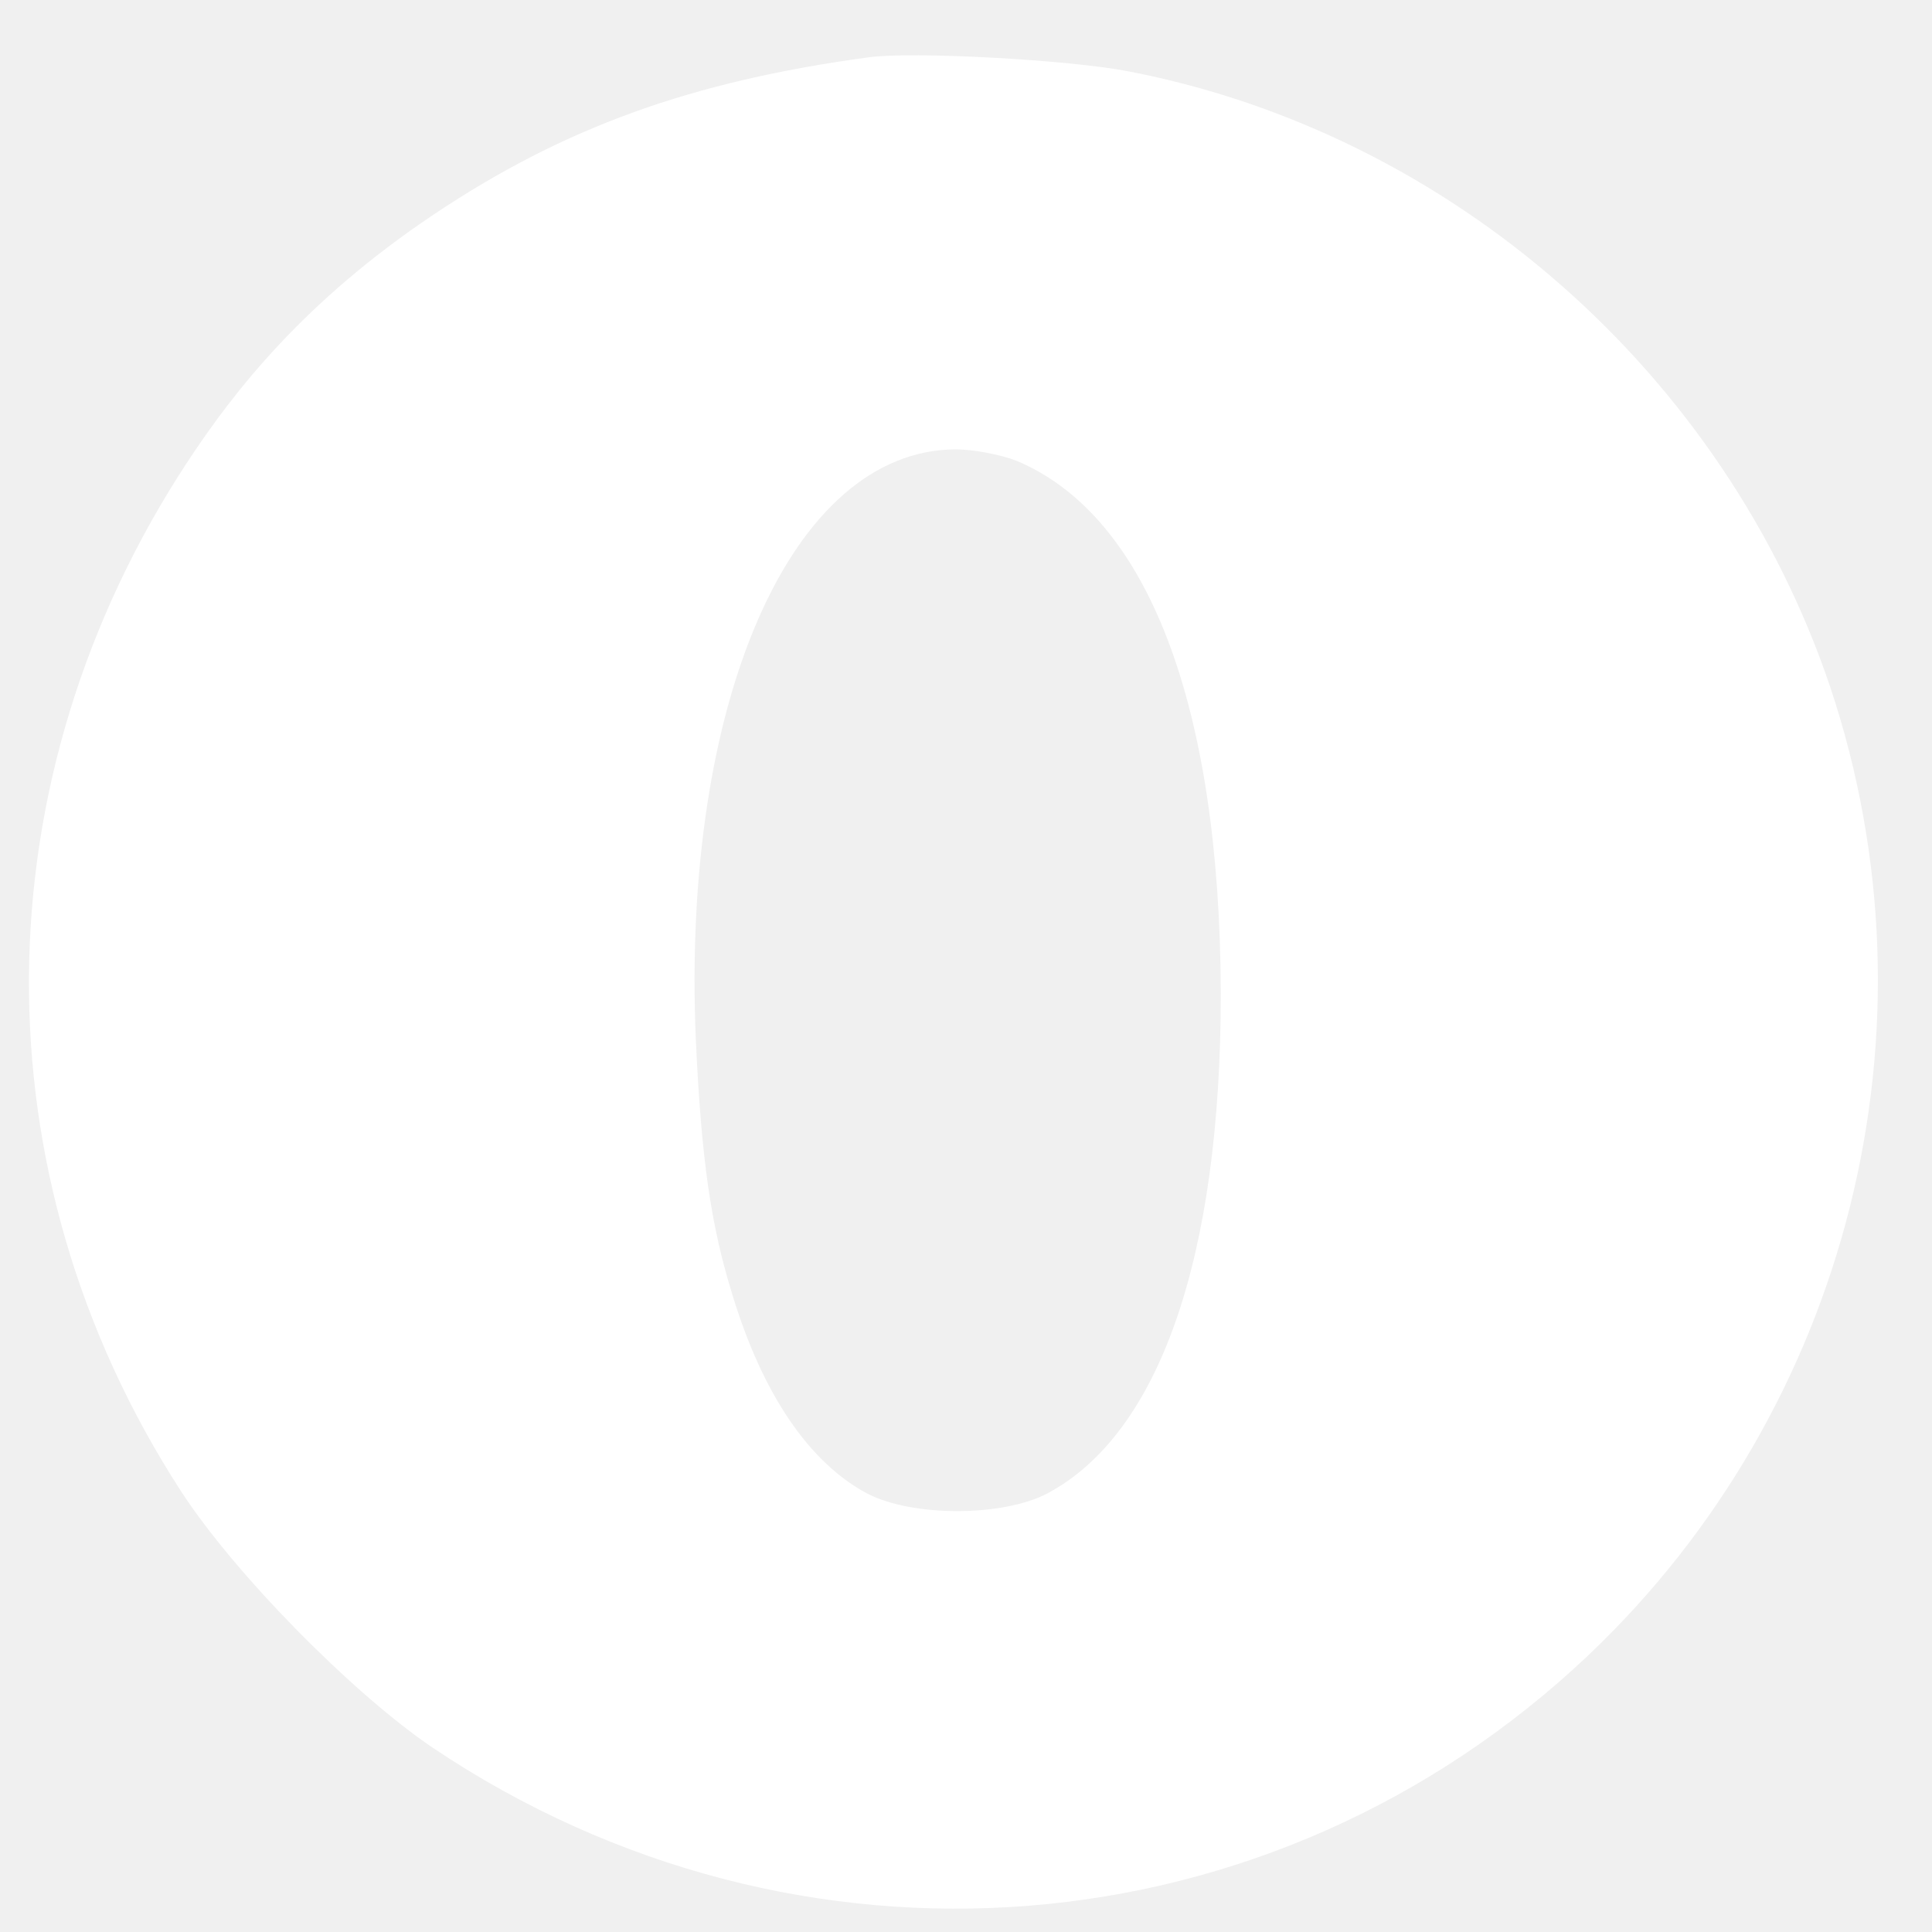
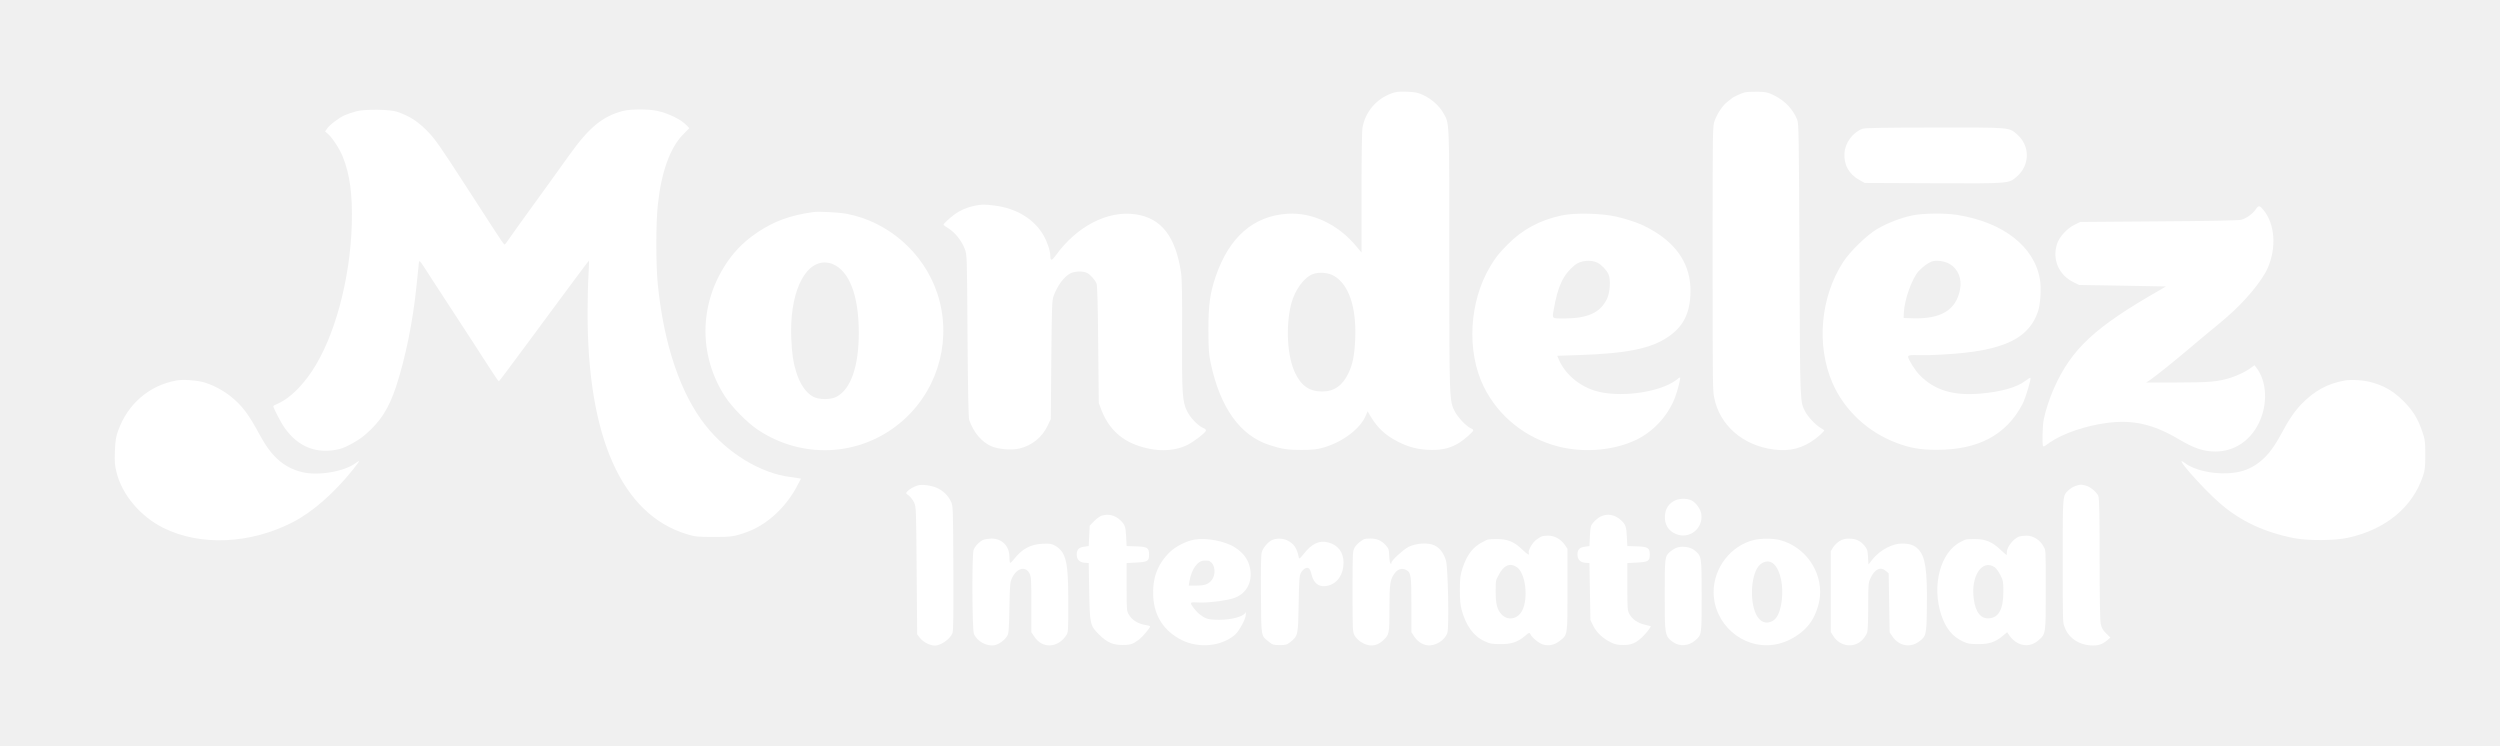
- <svg xmlns="http://www.w3.org/2000/svg" width="17" height="17" viewBox="0 0 17 17" fill="none">
-   <path d="M7.638 0.505C6.082 0.717 4.963 1.121 3.817 1.887C2.671 2.654 2.057 3.447 1.655 4.056C-0.188 6.855 -0.215 10.33 1.593 13.122C2.064 13.847 3.101 14.901 3.81 15.38C7.024 17.535 11.193 17.2 13.976 14.565C16.275 12.383 17.108 9.051 16.105 6.047C15.177 3.29 12.775 1.176 9.93 0.628C9.412 0.526 8.02 0.45 7.638 0.505ZM8.948 4.056C10.101 4.542 10.735 6.205 10.742 8.743C10.742 11.062 10.203 12.616 9.214 13.142C8.818 13.348 8.027 13.348 7.631 13.142C7.119 12.869 6.71 12.267 6.444 11.391C6.253 10.775 6.171 10.193 6.123 9.153C5.994 6.177 6.962 3.96 8.409 3.954C8.566 3.954 8.811 4.001 8.948 4.056Z" fill="white" />
+ <svg xmlns="http://www.w3.org/2000/svg" width="171" height="51" viewBox="0 0 171 51" fill="none">
+   <path d="M95.175 6.39C94.131 6.774 93.401 7.636 93.196 8.717C93.155 8.936 93.128 10.708 93.128 13.178V17.276L92.794 16.872C91.531 15.347 89.771 14.512 88.059 14.621C85.732 14.772 84.081 16.215 83.16 18.891C82.764 20.054 82.655 20.834 82.655 22.572C82.662 23.94 82.683 24.241 82.819 24.864C83.46 27.881 84.825 29.79 86.81 30.433C87.663 30.714 88.079 30.782 89.034 30.775C89.764 30.775 90.065 30.741 90.487 30.625C91.832 30.248 93.053 29.325 93.435 28.394L93.544 28.134L93.776 28.524C94.24 29.284 94.752 29.763 95.598 30.2C96.341 30.59 97.03 30.762 97.904 30.775C98.709 30.782 99.254 30.638 99.841 30.269C100.189 30.043 100.769 29.53 100.769 29.441C100.769 29.352 100.68 29.338 100.564 29.277C100.264 29.119 99.732 28.558 99.527 28.175C99.132 27.45 99.132 27.402 99.132 17.714C99.132 8.026 99.152 8.477 98.716 7.718C98.449 7.239 97.904 6.76 97.358 6.507C96.976 6.329 96.819 6.295 96.232 6.274C95.68 6.254 95.482 6.274 95.175 6.39ZM91.245 18.87C92.261 19.465 92.78 20.998 92.698 23.146C92.65 24.289 92.534 24.898 92.234 25.527C91.832 26.369 91.258 26.773 90.46 26.779C89.573 26.779 89.021 26.41 88.591 25.52C88.045 24.392 87.929 22.332 88.318 20.786C88.564 19.842 89.191 18.973 89.805 18.747C90.228 18.59 90.863 18.644 91.245 18.87Z" fill="white" />
+   <path d="M119.326 6.322C119.101 6.377 118.514 6.651 118.439 6.74C118.418 6.76 118.289 6.863 118.152 6.965C117.845 7.198 117.47 7.745 117.286 8.245C117.143 8.614 117.143 8.689 117.143 17.625C117.143 26.561 117.156 26.704 117.245 27.17C117.607 29.078 119.21 30.481 121.338 30.748C122.437 30.892 123.324 30.659 124.183 30.002C124.525 29.742 124.818 29.455 124.77 29.421C124.757 29.414 124.641 29.338 124.511 29.256C124.17 29.051 123.665 28.511 123.481 28.162C123.112 27.436 123.126 27.765 123.085 17.748C123.044 9.216 123.037 8.457 122.928 8.183C122.642 7.478 122.103 6.904 121.379 6.541C120.915 6.315 120.82 6.288 120.22 6.274C119.858 6.267 119.455 6.288 119.326 6.322Z" fill="white" />
+   <path d="M24.39 7.608C24.131 7.677 23.762 7.8 23.578 7.882C23.169 8.067 22.562 8.525 22.371 8.799L22.234 8.99L22.439 9.168C22.719 9.401 23.237 10.195 23.442 10.708C23.933 11.926 24.117 13.308 24.063 15.34C23.953 19.116 22.882 23.078 21.34 25.384C20.631 26.451 19.778 27.265 19.021 27.601C18.837 27.676 18.693 27.758 18.693 27.778C18.693 27.908 19.219 28.921 19.478 29.277C20.413 30.597 21.689 31.083 23.23 30.714C23.66 30.604 24.547 30.118 24.977 29.735C26.034 28.825 26.58 27.963 27.085 26.465C27.72 24.535 28.245 21.997 28.484 19.595C28.545 19.014 28.607 18.364 28.634 18.159C28.675 17.714 28.6 17.632 29.493 19.021C30.844 21.094 31.745 22.476 32.297 23.324C32.618 23.81 33.144 24.638 33.478 25.151C33.805 25.671 34.099 26.088 34.119 26.075C34.167 26.061 34.644 25.418 36.473 22.948C36.957 22.291 37.551 21.484 37.797 21.155C38.042 20.827 38.697 19.938 39.257 19.185C39.816 18.425 40.28 17.817 40.287 17.83C40.3 17.844 40.28 18.282 40.253 18.809C40.218 19.335 40.191 20.471 40.191 21.34C40.171 29.906 42.531 35.188 46.973 36.536C47.539 36.707 47.682 36.728 48.781 36.728C50.029 36.735 50.234 36.7 51.107 36.386C52.526 35.859 53.829 34.634 54.6 33.095L54.785 32.739L54.593 32.705C54.491 32.691 54.259 32.65 54.068 32.629C52.028 32.376 49.763 31.001 48.255 29.092C46.55 26.937 45.41 23.578 44.994 19.459C44.858 18.104 44.858 15.21 45.001 13.958C45.24 11.755 45.84 10.106 46.707 9.216L47.15 8.765L46.993 8.6C46.597 8.176 45.738 7.752 44.94 7.581C44.326 7.451 43.118 7.458 42.613 7.588C41.208 7.957 40.294 8.71 38.922 10.633C38.513 11.214 37.96 11.98 37.694 12.343C35.716 15.073 34.938 16.154 34.76 16.421C34.583 16.688 34.529 16.722 34.501 16.722C34.474 16.722 34.194 16.332 33.887 15.846C33.573 15.367 32.659 13.958 31.861 12.719C30.073 9.955 29.746 9.483 29.193 8.929C28.525 8.265 27.986 7.923 27.153 7.643C26.655 7.478 24.984 7.458 24.39 7.608Z" fill="white" />
+   <path d="M127.398 8.806C126.736 9.052 126.204 9.764 126.163 10.468C126.108 11.269 126.463 11.912 127.179 12.309L127.548 12.514L132.248 12.534C137.515 12.555 137.393 12.562 137.952 12.076C138.853 11.296 138.866 9.982 137.979 9.202C137.406 8.703 137.604 8.717 132.33 8.724C128.899 8.724 127.555 8.751 127.398 8.806Z" fill="white" />
+   <path d="M66.601 14.088C66.097 14.197 65.639 14.402 65.257 14.69C64.916 14.95 64.541 15.299 64.541 15.36C64.541 15.422 64.712 15.511 64.916 15.648C65.367 15.949 65.79 16.496 65.994 17.037C66.144 17.44 66.144 17.474 66.178 22.982C66.206 26.684 66.24 28.593 66.294 28.729C66.595 29.578 67.127 30.214 67.788 30.515C68.287 30.734 69.174 30.809 69.733 30.679C70.586 30.474 71.288 29.906 71.664 29.106L71.875 28.661L71.909 24.624C71.944 20.923 71.957 20.56 72.066 20.245C72.339 19.52 72.776 18.925 73.213 18.699C73.526 18.542 74.086 18.528 74.359 18.672C74.577 18.781 74.884 19.123 75 19.383C75.055 19.506 75.096 20.772 75.116 23.564L75.157 27.566L75.327 28.018C75.785 29.215 76.569 30.009 77.695 30.433C78.984 30.912 80.253 30.912 81.215 30.433C81.666 30.214 82.484 29.578 82.484 29.448C82.484 29.318 82.348 29.311 82.184 29.215C81.823 29.003 81.386 28.517 81.188 28.107C80.874 27.457 80.84 26.951 80.854 22.948C80.867 20.252 80.847 19.062 80.785 18.658C80.417 16.181 79.441 14.922 77.688 14.662C75.771 14.375 73.649 15.47 72.196 17.495C71.937 17.851 71.841 17.858 71.841 17.502C71.841 17.146 71.616 16.51 71.384 16.106C70.736 14.984 69.528 14.245 68.02 14.06C67.304 13.971 67.14 13.971 66.601 14.088Z" fill="white" />
+   <path d="M154.291 14.32C154.087 14.628 153.664 14.929 153.302 15.032C153.152 15.079 151.085 15.12 147.673 15.141L142.284 15.182L141.895 15.374C141.39 15.62 140.865 16.195 140.708 16.667C140.353 17.734 140.81 18.802 141.833 19.308L142.215 19.492L144.842 19.534C146.289 19.561 147.626 19.581 147.81 19.588H148.151C148.151 19.595 147.776 19.814 147.776 19.814C143.287 22.373 141.697 23.851 140.483 26.574C140.196 27.217 139.889 28.161 139.787 28.715C139.705 29.153 139.677 30.447 139.746 30.515C139.814 30.583 139.964 30.426 140.189 30.276C141.103 29.646 142.632 29.126 144.112 28.928C145.872 28.695 147.278 29.01 148.99 30.022C150.075 30.666 150.716 30.884 151.535 30.884C152.804 30.884 153.896 30.173 154.503 28.941C155.131 27.662 155.062 26.081 154.332 25.144L154.209 24.98L153.977 25.151C153.664 25.39 153.091 25.671 152.606 25.828C151.726 26.109 151.112 26.163 148.908 26.163H146.8L147.1 25.965C147.469 25.712 148.69 24.733 149.823 23.776C150.293 23.372 150.921 22.852 151.221 22.606C151.521 22.359 151.781 22.147 151.801 22.127C151.822 22.106 152.054 21.908 152.313 21.689C153.534 20.642 154.714 19.233 155.11 18.336C155.724 16.941 155.608 15.312 154.817 14.361C154.551 14.033 154.496 14.033 154.291 14.32Z" fill="white" />
+   <path d="M55.638 14.505C54.082 14.717 52.964 15.121 51.817 15.887C50.671 16.654 50.057 17.447 49.655 18.056C47.812 20.855 47.785 24.33 49.593 27.122C50.064 27.847 51.101 28.901 51.81 29.38C55.024 31.535 59.193 31.2 61.976 28.565C64.275 26.383 65.108 23.051 64.105 20.047C63.177 17.29 60.775 15.176 57.93 14.628C57.412 14.526 56.02 14.45 55.638 14.505ZM56.948 18.056C58.101 18.542 58.735 20.205 58.742 22.743C58.742 25.062 58.203 26.616 57.214 27.142C56.818 27.348 56.027 27.348 55.631 27.142C55.119 26.869 54.71 26.267 54.444 25.391C54.253 24.775 54.171 24.193 54.123 23.153C53.994 20.177 54.962 17.96 56.409 17.954C56.566 17.954 56.811 18.001 56.948 18.056Z" fill="white" />
+   <path d="M106.807 14.738C105.313 15.059 104.112 15.709 103.102 16.742C102.509 17.344 102.297 17.611 101.942 18.206C100.482 20.628 100.298 24.049 101.499 26.471C102.509 28.497 104.358 29.974 106.616 30.549C108.41 31.001 110.505 30.802 112.026 30.029C113.145 29.455 114.073 28.435 114.55 27.245C114.741 26.759 114.98 25.822 114.912 25.822C114.844 25.822 114.782 25.897 114.666 25.986C113.486 26.875 110.641 27.238 109.024 26.704C107.939 26.348 107.018 25.534 106.616 24.576L106.513 24.337L107.96 24.289C111.276 24.179 112.933 23.844 114.107 23.037C115.096 22.359 115.547 21.518 115.622 20.211C115.724 18.459 114.987 17.05 113.425 16.003C112.565 15.435 111.828 15.127 110.593 14.826C109.584 14.587 107.714 14.539 106.807 14.738ZM109.277 17.974C109.549 18.117 109.884 18.466 110.02 18.761C110.184 19.11 110.129 20.006 109.918 20.444C109.454 21.395 108.608 21.778 106.964 21.785C106.138 21.785 106.166 21.805 106.268 21.217C106.554 19.561 106.909 18.808 107.707 18.138C108.083 17.816 108.826 17.741 109.277 17.974Z" fill="white" />
+   <path d="M130.788 14.738C130.004 14.902 129.103 15.251 128.4 15.661C127.698 16.072 126.538 17.201 126.074 17.919C124.518 20.314 124.225 23.612 125.337 26.184C126.142 28.045 127.745 29.55 129.71 30.289C130.638 30.645 131.368 30.768 132.46 30.768C135.305 30.775 137.222 29.756 138.334 27.648C138.546 27.238 138.948 25.91 138.88 25.842C138.866 25.822 138.709 25.917 138.539 26.047C137.959 26.499 136.874 26.8 135.448 26.923C133.586 27.08 132.317 26.69 131.3 25.651C130.993 25.343 130.515 24.576 130.515 24.398C130.515 24.221 131.109 24.316 132.003 24.289C136.697 24.138 138.682 23.345 139.391 21.333C139.569 20.82 139.637 19.718 139.528 19.089C139.139 16.858 137.024 15.21 133.893 14.703C133.047 14.566 131.525 14.58 130.788 14.738ZM133.354 18.056C133.94 18.398 134.213 19.075 134.063 19.821C133.79 21.217 132.746 21.84 130.788 21.771L130.208 21.75L130.222 21.388C130.263 20.485 130.795 19 131.259 18.521C131.546 18.22 131.873 17.988 132.119 17.892C132.439 17.775 133.006 17.851 133.354 18.056Z" fill="white" />
+   <path d="M12.062 26.027C10.206 26.362 8.739 27.628 8.084 29.448C7.928 29.879 7.893 30.111 7.859 30.85C7.832 31.61 7.852 31.835 7.975 32.321C8.351 33.84 9.599 35.318 11.155 36.098C13.693 37.371 17.131 37.22 20.058 35.701C21.382 35.017 22.862 33.717 24.145 32.116C24.37 31.835 24.561 31.575 24.561 31.548C24.561 31.521 24.459 31.575 24.329 31.671C23.558 32.26 21.723 32.568 20.638 32.287C19.403 31.972 18.564 31.227 17.772 29.756C17.002 28.326 16.558 27.737 15.773 27.108C15.207 26.663 14.498 26.293 13.863 26.129C13.338 25.999 12.492 25.945 12.062 26.027Z" fill="white" />
+   <path d="M160.384 26.027C159.197 26.239 158.31 26.725 157.423 27.635C156.966 28.107 156.543 28.723 156.032 29.687C155.465 30.741 154.967 31.343 154.306 31.781C153.732 32.157 153.18 32.328 152.395 32.369C151.29 32.431 150.055 32.144 149.448 31.671C148.513 30.96 150.621 33.375 151.87 34.449C153.275 35.66 154.899 36.413 156.919 36.81C157.867 36.995 159.723 36.981 160.603 36.782C163.182 36.215 165.017 34.702 165.733 32.554C165.87 32.144 165.89 31.945 165.89 31.09C165.89 30.235 165.877 30.064 165.672 29.482C165.365 28.599 165.031 28.059 164.355 27.395C163.721 26.766 163.107 26.403 162.24 26.157C161.722 26.006 160.835 25.945 160.384 26.027Z" fill="white" />
+   <path d="M62.768 33.204C62.488 33.293 62.195 33.464 62.065 33.608C61.942 33.738 61.949 33.745 62.16 33.895C62.276 33.984 62.44 34.196 62.522 34.367C62.665 34.675 62.665 34.778 62.699 39.034L62.734 43.385L62.918 43.625C63.143 43.919 63.607 44.158 63.955 44.158C64.303 44.158 64.965 43.761 65.149 43.303C65.21 43.146 65.224 42.01 65.21 38.856C65.19 34.696 65.19 34.607 65.046 34.306C64.849 33.889 64.514 33.567 64.078 33.368C63.682 33.197 63.041 33.115 62.768 33.204Z" fill="white" />
+   <path d="M141.95 33.245C141.806 33.293 141.602 33.423 141.492 33.526C141.076 33.922 141.09 33.758 141.09 38.329C141.09 42.899 141.104 42.543 141.206 42.851C141.438 43.577 142.127 44.083 142.987 44.144C143.498 44.179 143.785 44.09 144.133 43.795L144.351 43.611L144.058 43.323C143.833 43.097 143.751 42.947 143.689 42.666C143.642 42.42 143.614 40.99 143.614 38.199C143.614 35.407 143.601 34.066 143.519 33.902C143.369 33.621 142.973 33.3 142.68 33.218C142.352 33.122 142.277 33.129 141.95 33.245Z" fill="white" />
+   <path d="M114.578 34.23C114.155 34.422 113.916 34.784 113.882 35.257C113.841 35.865 114.1 36.303 114.639 36.529C115.547 36.905 116.502 36.16 116.372 35.174C116.331 34.88 116.113 34.531 115.827 34.306C115.554 34.087 114.946 34.052 114.578 34.23Z" fill="white" />
+   <path d="M75.341 35.277C75.225 35.318 74.993 35.482 74.83 35.653L74.536 35.955L74.502 36.652L74.468 37.35L74.175 37.391C73.799 37.439 73.649 37.59 73.649 37.925C73.649 38.26 73.827 38.465 74.188 38.493L74.468 38.513L74.502 40.463C74.543 42.701 74.564 42.79 75.164 43.392C75.764 43.994 76.187 44.117 76.788 44.117C77.388 44.117 77.511 44.035 77.941 43.72C78.132 43.576 78.664 42.947 78.664 42.865C78.664 42.783 78.487 42.783 78.275 42.735C77.797 42.639 77.436 42.406 77.224 42.057C77.067 41.804 77.061 41.763 77.061 40.155V38.513L77.716 38.479C78.507 38.438 78.596 38.383 78.596 37.932C78.596 37.48 78.493 37.391 77.709 37.371L77.061 37.35L77.027 36.7C76.993 36.009 76.945 35.886 76.638 35.592C76.269 35.236 75.812 35.127 75.341 35.277Z" fill="white" />
+   <path d="M109.468 35.339C109.318 35.414 109.106 35.592 108.99 35.729C108.799 35.955 108.785 36.016 108.751 36.659L108.717 37.35L108.424 37.392C108.049 37.439 107.898 37.59 107.898 37.925C107.898 38.26 108.076 38.466 108.437 38.493L108.717 38.514L108.751 40.464L108.785 42.413L108.976 42.803C109.202 43.262 109.631 43.666 110.17 43.932C110.477 44.083 110.648 44.117 111.03 44.117C111.569 44.124 111.876 43.994 112.306 43.597C112.565 43.358 112.954 42.872 112.906 42.831C112.893 42.824 112.708 42.776 112.504 42.728C112.026 42.626 111.637 42.352 111.453 42.003C111.317 41.75 111.31 41.62 111.31 40.121V38.514L111.978 38.479C112.742 38.438 112.845 38.377 112.845 37.925C112.845 37.474 112.702 37.392 111.958 37.371L111.31 37.35L111.276 36.7C111.241 36.009 111.194 35.886 110.887 35.592C110.471 35.195 109.938 35.099 109.468 35.339Z" fill="white" />
+   <path d="M105.476 36.68C105.422 36.7 105.251 36.796 105.108 36.899C104.828 37.084 104.501 37.658 104.569 37.836C104.637 38.021 104.473 37.925 104.119 37.583C103.58 37.063 103.122 36.871 102.406 36.871C101.69 36.871 101.765 36.899 101.451 37.056C100.769 37.385 100.346 37.925 100.039 38.856C99.882 39.335 99.861 39.519 99.855 40.327C99.855 41.004 99.882 41.367 99.971 41.695C100.264 42.79 100.789 43.515 101.54 43.857C101.922 44.035 102.038 44.056 102.679 44.056C103.32 44.056 103.784 43.953 104.33 43.481C104.589 43.255 104.61 43.255 104.678 43.378C104.814 43.638 105.251 43.994 105.538 44.083C105.933 44.199 106.309 44.124 106.657 43.857C107.236 43.412 107.216 43.535 107.216 40.347V37.535L107.011 37.241C106.752 36.871 106.309 36.632 105.892 36.639C105.722 36.639 105.531 36.659 105.476 36.68ZM103.771 38.808C104.351 39.225 104.548 40.922 104.119 41.763C103.812 42.359 103.129 42.482 102.699 42.017C102.399 41.688 102.304 41.312 102.304 40.464C102.304 39.615 102.317 39.711 102.508 39.335C102.85 38.657 103.293 38.466 103.771 38.808Z" fill="white" />
+   <path d="M138.088 36.707C137.706 36.865 137.269 37.419 137.269 37.761C137.269 38.103 137.249 37.932 137.221 37.932C137.194 37.932 137.017 37.775 136.812 37.583C136.266 37.063 135.802 36.871 135.086 36.871C134.369 36.871 134.451 36.899 134.117 37.063C132.718 37.754 132.111 40.067 132.793 42.092C133.1 42.995 133.551 43.542 134.267 43.878C134.595 44.035 134.731 44.056 135.359 44.056C135.986 44.056 136.457 43.953 136.996 43.488L137.289 43.241L137.399 43.406C137.917 44.192 138.79 44.363 139.425 43.802C139.937 43.351 139.93 43.392 139.93 40.381C139.93 37.371 139.93 37.686 139.78 37.385C139.555 36.94 139.07 36.632 138.606 36.639C138.415 36.639 138.183 36.673 138.088 36.707ZM136.45 38.808C136.546 38.876 136.71 39.116 136.826 39.334C137.017 39.711 137.03 39.8 137.03 40.463C137.03 41.633 136.73 42.222 136.096 42.29C135.502 42.359 135.127 41.9 135.004 40.963C134.792 39.389 135.591 38.206 136.45 38.808Z" fill="white" />
+   <path d="M67.237 36.933C66.984 37.049 66.691 37.357 66.595 37.61C66.472 37.925 66.493 43.077 66.616 43.357C66.834 43.87 67.496 44.233 68.035 44.13C68.321 44.076 68.71 43.795 68.888 43.508C68.997 43.33 69.017 43.097 69.044 41.558C69.079 39.854 69.085 39.806 69.256 39.471C69.584 38.835 70.163 38.712 70.423 39.232C70.532 39.444 70.545 39.697 70.545 41.359V43.248L70.75 43.549C71.289 44.377 72.333 44.336 72.92 43.474C73.07 43.255 73.07 43.214 73.07 41.209C73.07 39.204 73.002 38.322 72.681 37.802C72.558 37.61 72.374 37.439 72.183 37.33C71.91 37.186 71.808 37.172 71.296 37.193C70.491 37.234 69.918 37.542 69.379 38.219C69.242 38.397 69.113 38.52 69.085 38.499C69.065 38.472 69.044 38.287 69.044 38.082C69.044 37.35 68.533 36.837 67.816 36.837C67.612 36.844 67.353 36.885 67.237 36.933Z" fill="white" />
+   <path d="M81.673 36.913C81.134 37.008 80.39 37.392 80.001 37.775C79.162 38.609 78.814 39.554 78.882 40.826C78.957 42.16 79.633 43.18 80.834 43.782C82 44.364 83.542 44.213 84.463 43.426C84.757 43.173 85.214 42.331 85.214 42.044C85.214 41.757 85.186 41.9 85.159 41.941C84.995 42.188 84.218 42.393 83.392 42.393C82.567 42.393 82.457 42.311 82.069 42.03C81.857 41.88 81.461 41.387 81.461 41.271C81.461 41.155 81.761 41.216 82.13 41.216C82.874 41.216 83.924 41.072 84.409 40.908C85.173 40.641 85.603 39.964 85.541 39.129C85.48 38.411 85.139 37.87 84.463 37.439C83.795 37.008 82.498 36.762 81.673 36.913ZM82.764 38.411C83.119 38.602 83.181 39.294 82.887 39.67C82.662 39.964 82.403 40.053 81.837 40.053H81.311L81.359 39.759C81.502 38.917 81.918 38.343 82.389 38.343C82.86 38.343 82.689 38.377 82.764 38.411Z" fill="white" />
+   <path d="M87.021 36.933C86.741 37.056 86.393 37.46 86.305 37.775C86.25 37.952 86.236 38.89 86.25 40.682C86.27 43.652 86.236 43.453 86.809 43.912C87.041 44.103 87.117 44.124 87.533 44.124C87.949 44.124 88.024 44.103 88.263 43.912C88.788 43.481 88.788 43.467 88.829 41.319C88.856 39.642 88.877 39.376 88.986 39.177C89.136 38.903 89.395 38.767 89.538 38.883C89.593 38.931 89.675 39.122 89.716 39.321C89.866 39.943 90.282 40.21 90.862 40.053C91.497 39.882 91.899 39.273 91.899 38.486C91.892 37.768 91.524 37.282 90.855 37.104C90.248 36.94 89.736 37.172 89.17 37.891C88.945 38.178 88.856 38.247 88.843 38.158C88.727 37.521 88.515 37.193 88.072 36.974C87.772 36.817 87.321 36.803 87.021 36.933Z" fill="white" />
+   <path d="M93.08 37.022C92.923 37.117 92.732 37.316 92.657 37.453C92.52 37.706 92.514 37.795 92.514 40.463C92.514 43.132 92.52 43.221 92.657 43.474C92.732 43.611 92.923 43.809 93.08 43.905C93.619 44.254 94.131 44.233 94.567 43.836C95.031 43.412 95.038 43.385 95.038 41.64C95.038 39.895 95.086 39.622 95.406 39.197C95.618 38.917 95.904 38.842 96.184 38.985C96.512 39.156 96.539 39.355 96.539 41.38V43.241L96.716 43.515C96.942 43.864 97.276 44.089 97.624 44.137C98.176 44.212 98.845 43.788 99.002 43.275C99.125 42.871 99.043 38.814 98.906 38.349C98.756 37.843 98.49 37.487 98.129 37.309C97.692 37.097 96.866 37.145 96.334 37.412C95.98 37.596 95.174 38.335 95.174 38.479C95.174 38.623 95.147 38.547 95.113 38.547C95.079 38.547 95.038 38.315 95.024 38.034C95.004 37.562 94.983 37.507 94.765 37.275C94.458 36.953 94.178 36.837 93.721 36.837C93.264 36.837 93.291 36.878 93.08 37.022Z" fill="white" />
+   <path d="M119.974 36.933C118.384 37.323 117.211 38.835 117.211 40.498C117.218 42.667 119.162 44.391 121.291 44.103C122.328 43.967 123.399 43.296 123.917 42.461C124.204 42.01 124.436 41.333 124.484 40.799C124.641 39.054 123.46 37.392 121.748 36.94C121.277 36.817 120.458 36.817 119.974 36.933ZM121.345 38.596C121.782 39.034 122 40.053 121.871 41.086C121.775 41.811 121.577 42.27 121.277 42.455C120.827 42.728 120.383 42.564 120.117 42.023C119.64 41.025 119.79 39.15 120.383 38.623C120.704 38.343 121.079 38.329 121.345 38.596Z" fill="white" />
+   <path d="M125.828 37.008C125.671 37.104 125.473 37.296 125.384 37.439L125.228 37.692V43.234L125.391 43.494C125.848 44.233 126.824 44.363 127.397 43.754C127.527 43.617 127.663 43.405 127.711 43.275C127.759 43.132 127.786 42.454 127.786 41.462C127.786 39.943 127.793 39.868 127.95 39.533C128.236 38.924 128.625 38.739 128.994 39.054L129.185 39.218L129.219 41.236L129.253 43.255L129.458 43.556C129.887 44.172 130.631 44.322 131.218 43.912C131.757 43.529 131.777 43.467 131.798 41.49C131.832 39.006 131.695 38.075 131.218 37.576C130.945 37.289 130.638 37.179 130.078 37.179C129.519 37.179 128.639 37.549 128.059 38.288L127.8 38.609L127.772 38.103C127.752 37.665 127.725 37.569 127.54 37.337C127.261 36.995 126.947 36.844 126.49 36.844C126.21 36.837 126.046 36.878 125.828 37.008Z" fill="white" />
+   <path d="M114.619 37.487C114.489 37.548 114.312 37.665 114.223 37.747C113.868 38.075 113.868 38.096 113.868 40.737C113.868 43.378 113.855 43.515 114.448 43.925C114.892 44.24 115.519 44.185 115.956 43.802C116.399 43.412 116.393 43.46 116.393 40.757C116.393 38.055 116.399 38.041 115.901 37.638C115.594 37.391 114.994 37.323 114.619 37.487Z" fill="white" />
</svg>
